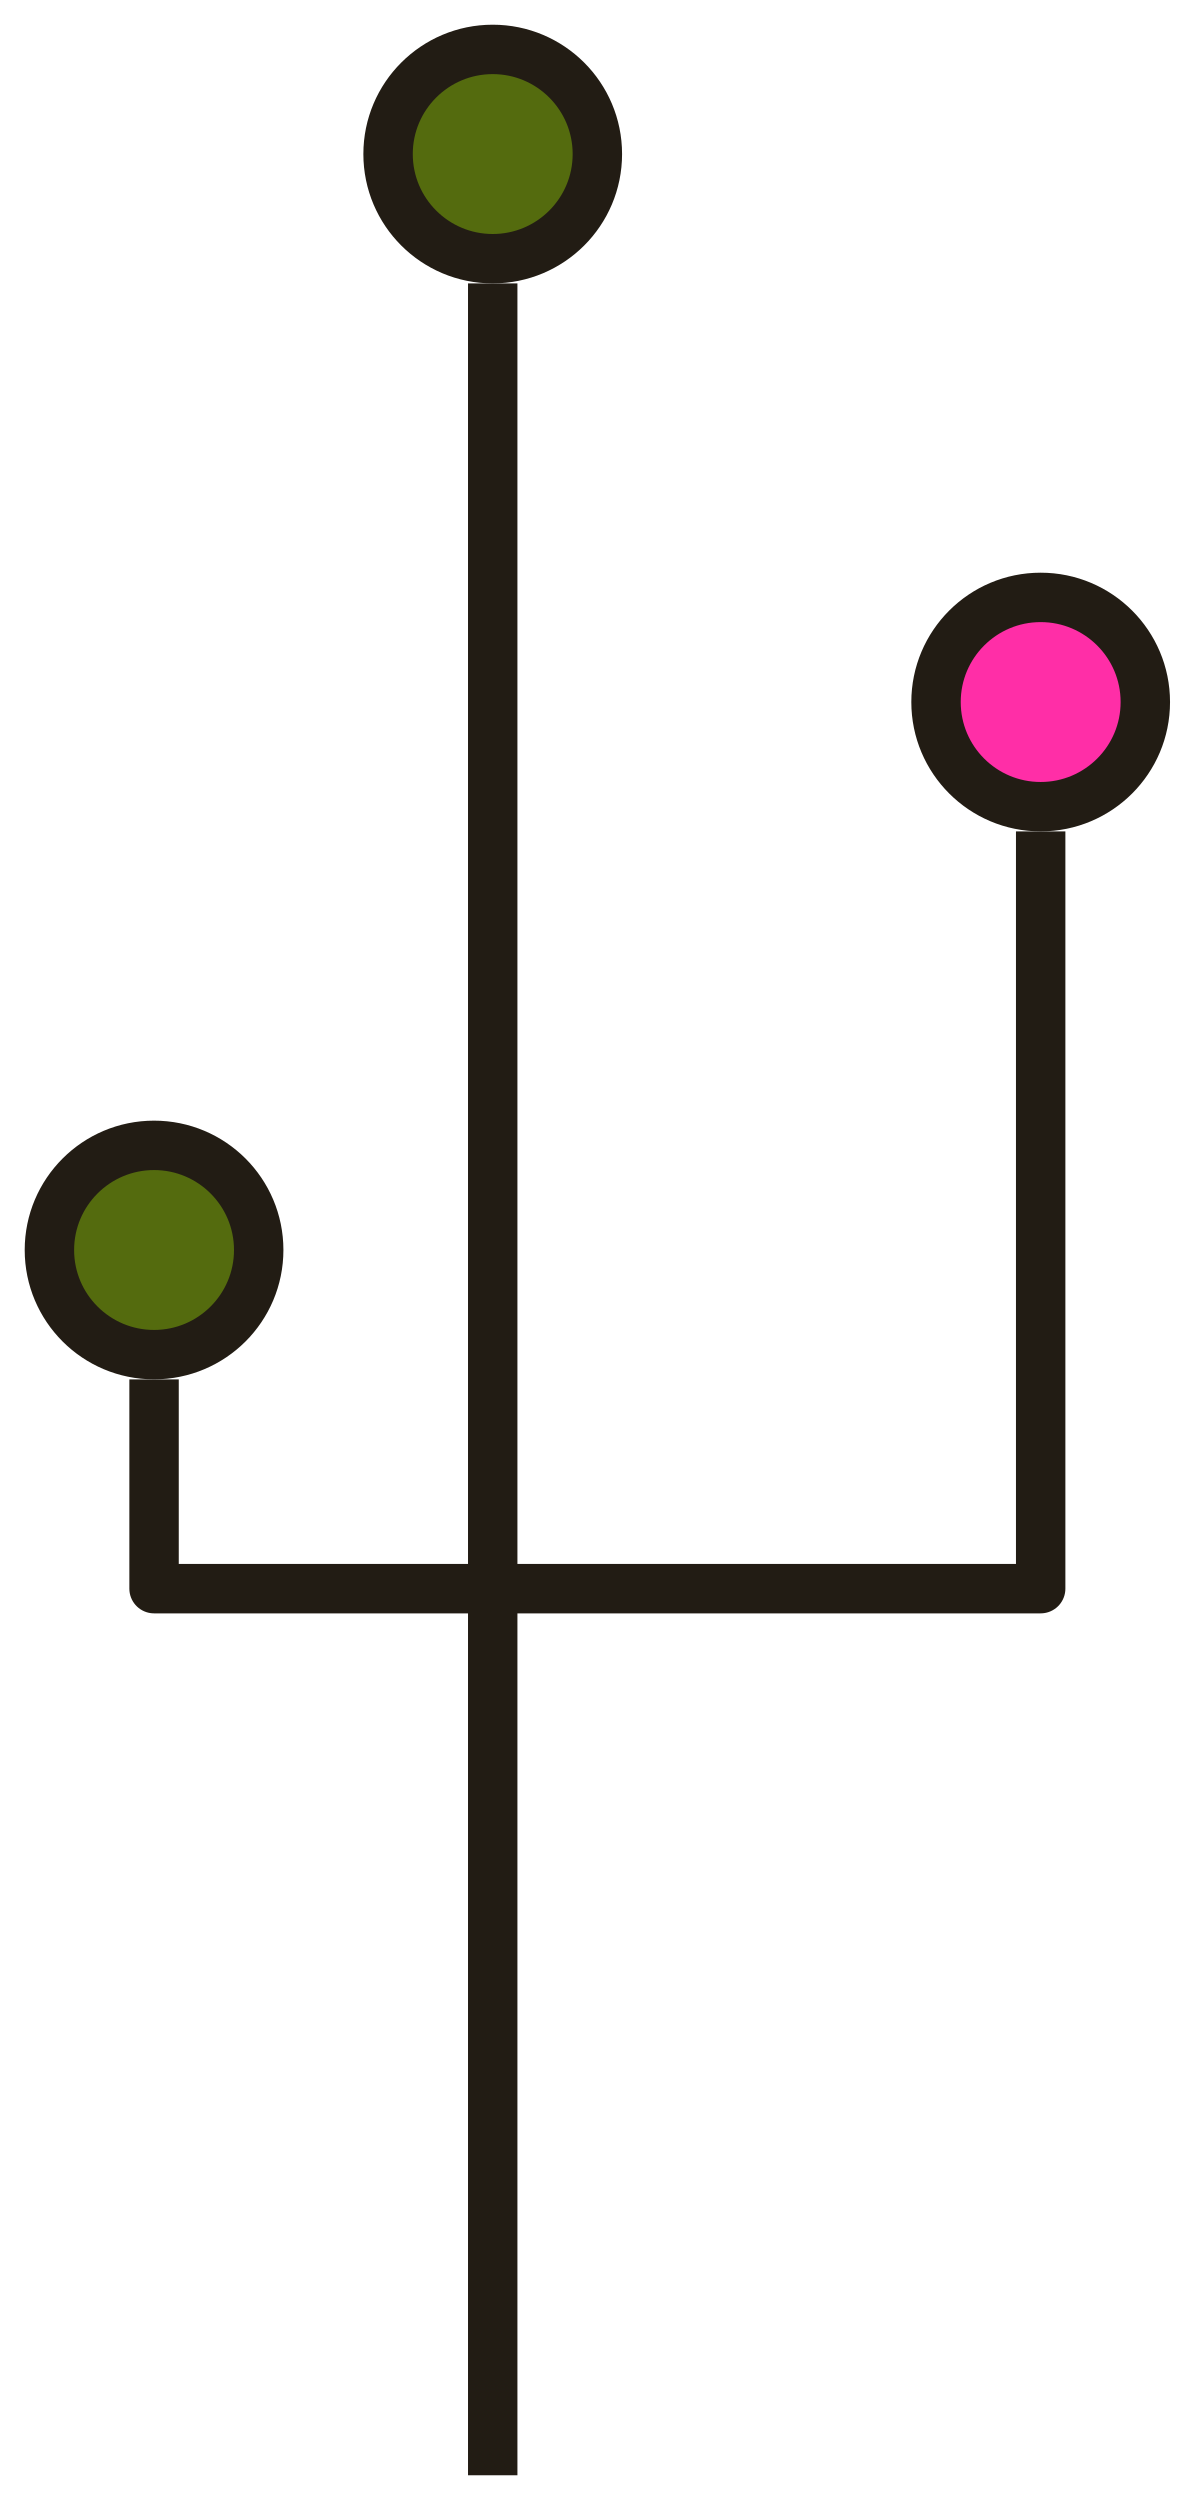
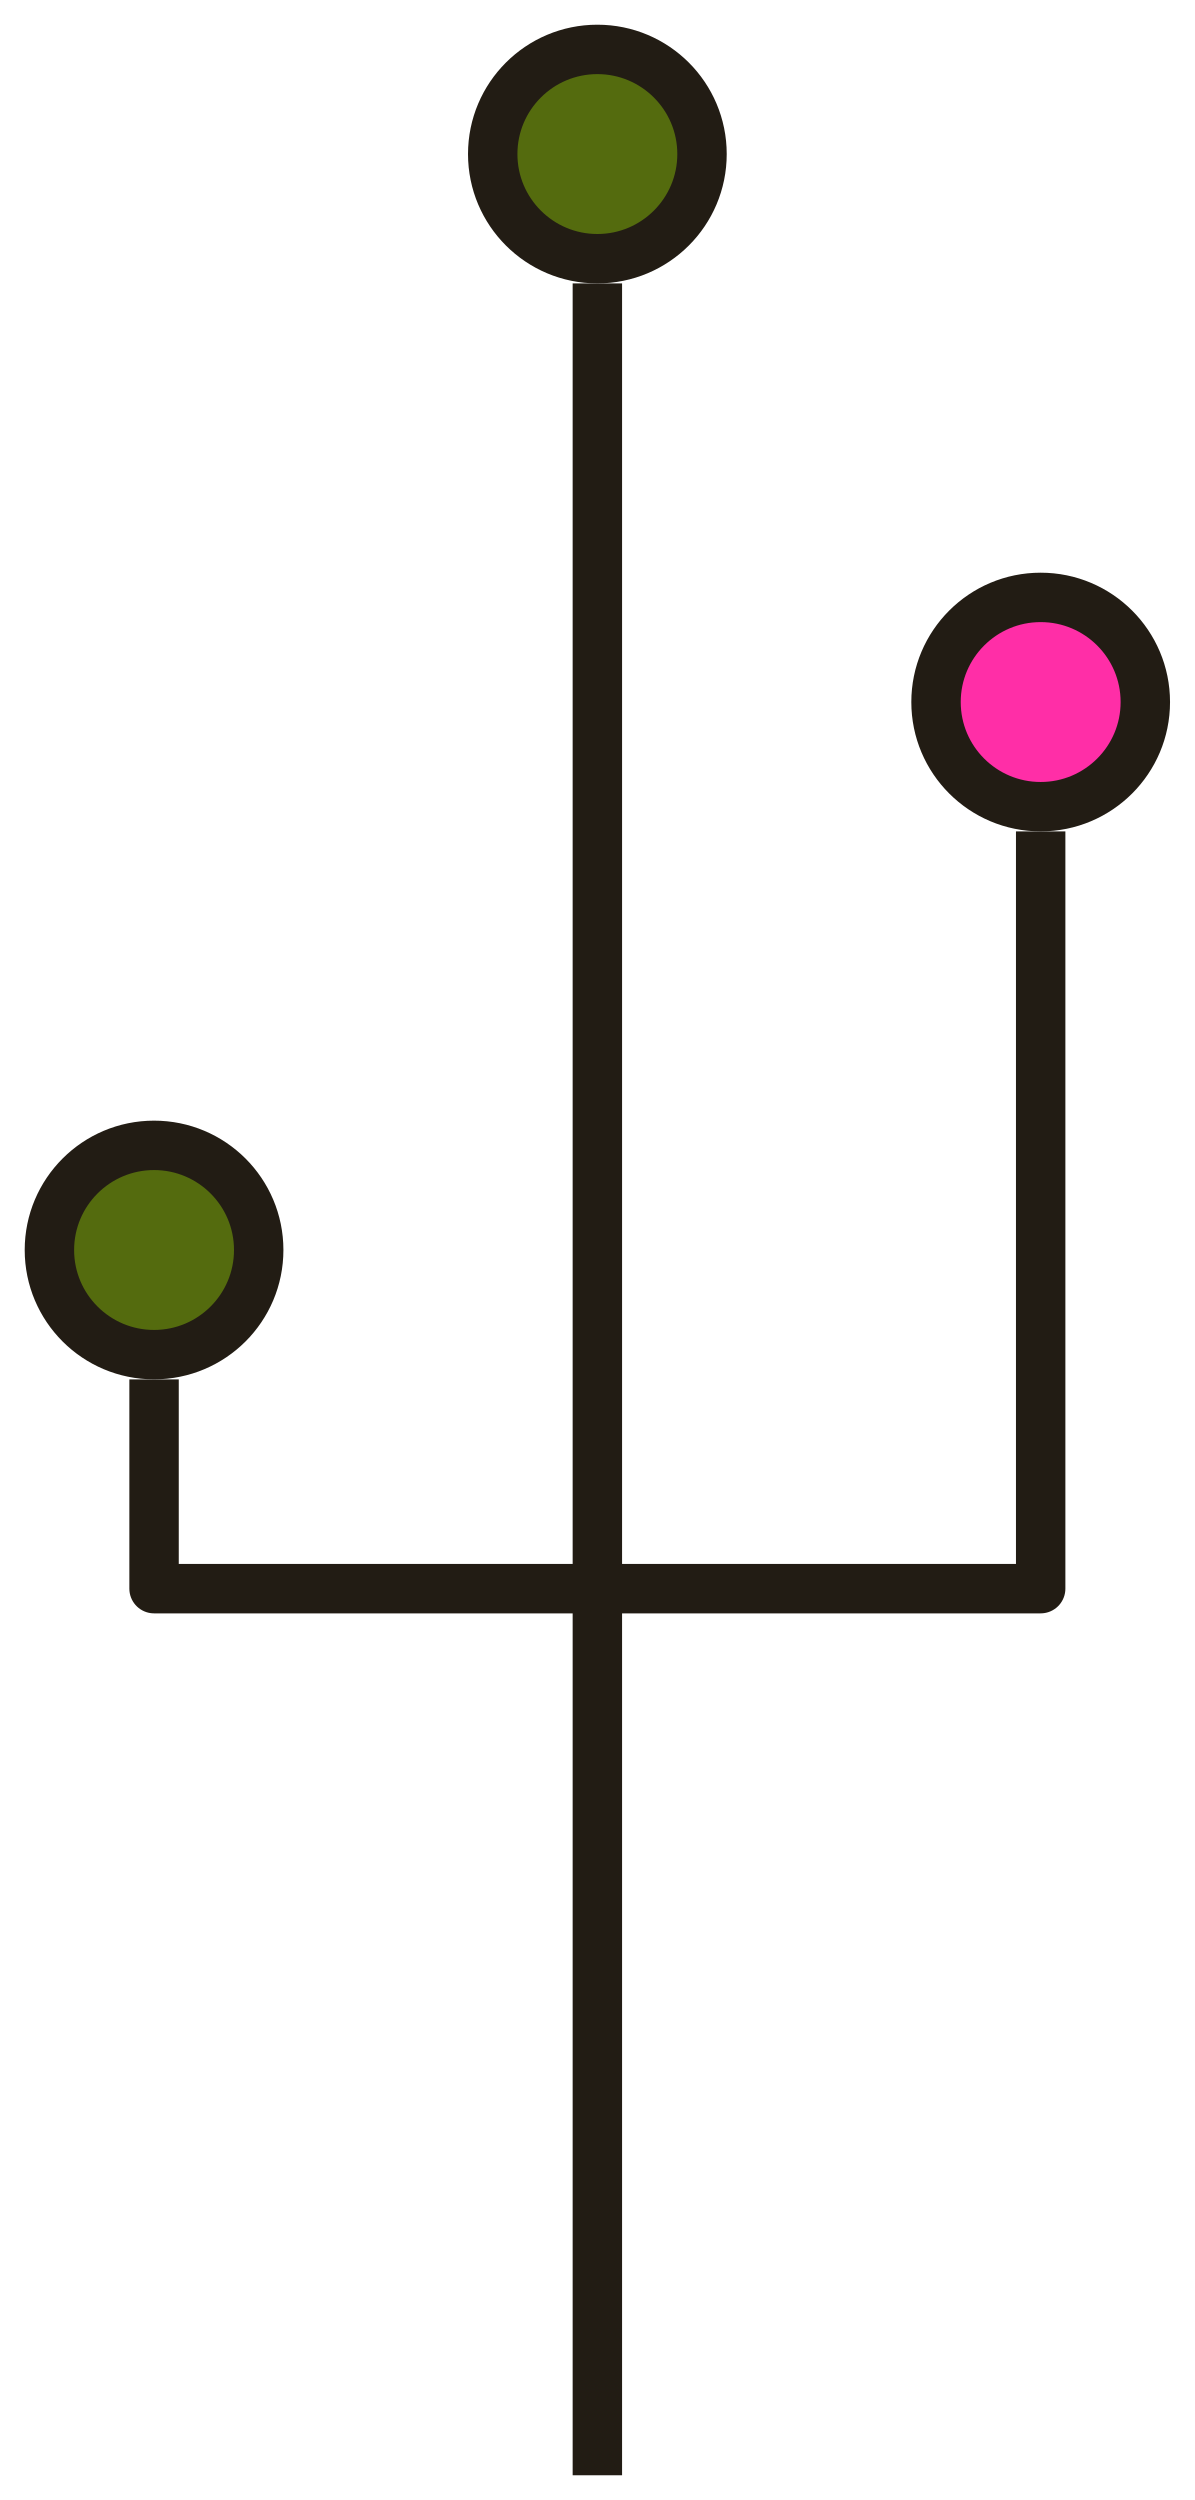
- <svg xmlns="http://www.w3.org/2000/svg" viewBox="-145.49 -469.1 352.79 738.2" role="img" aria-label="Cardon">
+ <svg xmlns="http://www.w3.org/2000/svg" viewBox="-176.39 -469.1 352.79 738.2" role="img" aria-label="Cardon">
  <g fill="none" stroke="#221C14" stroke-width="14.59" stroke-linejoin="round" stroke-linecap="butt">
-     <path d="M-100 -61.8 V0 H161.8 V-223.61" />
+     <path d="M-130.9 -61.8 V0 H130.9 V-223.61" />
    <path d="M0 -385.41 V261.8" />
  </g>
  <g stroke="#221C14" stroke-width="14.59">
    <circle cx="0" cy="-423.61" r="30.9" fill="#546B0E" />
-     <circle cx="-100" cy="-100" r="30.9" fill="#546B0E" />
-     <circle cx="161.8" cy="-261.8" r="30.9" fill="#FF2EA7" />
+     <circle cx="-130.9" cy="-100" r="30.9" fill="#546B0E" />
+     <circle cx="130.9" cy="-261.8" r="30.9" fill="#FF2EA7" />
  </g>
</svg>
